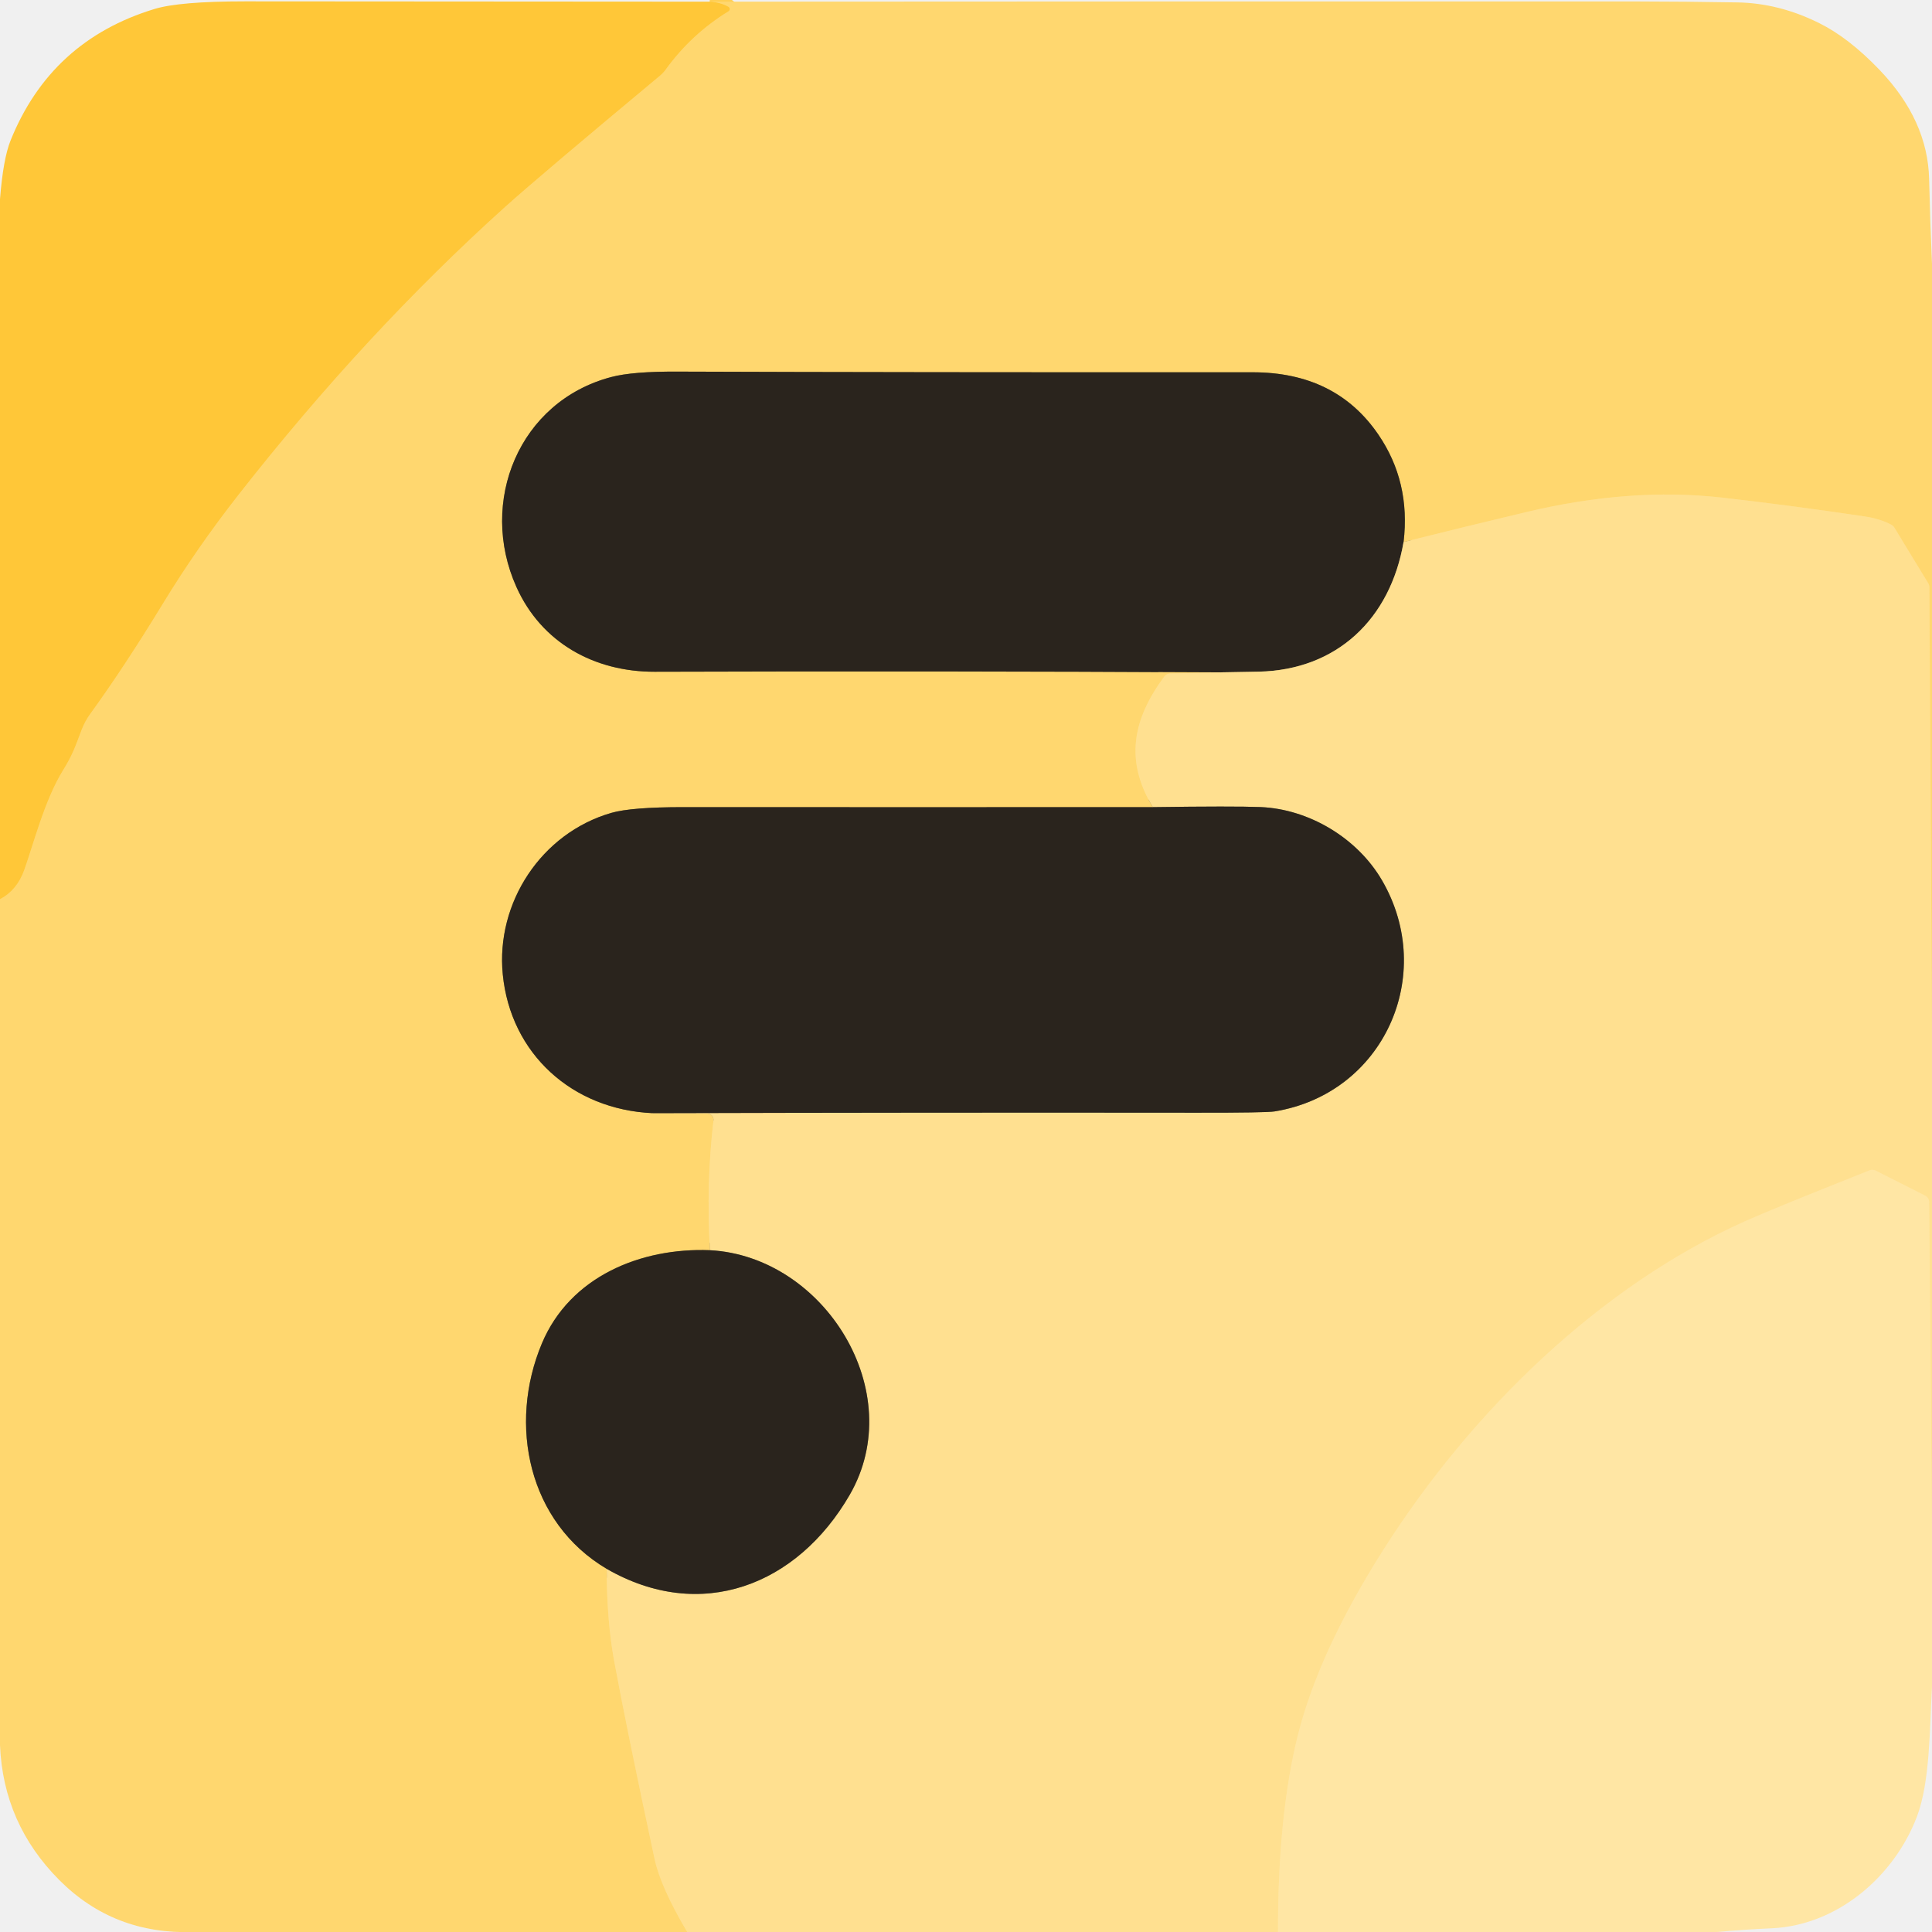
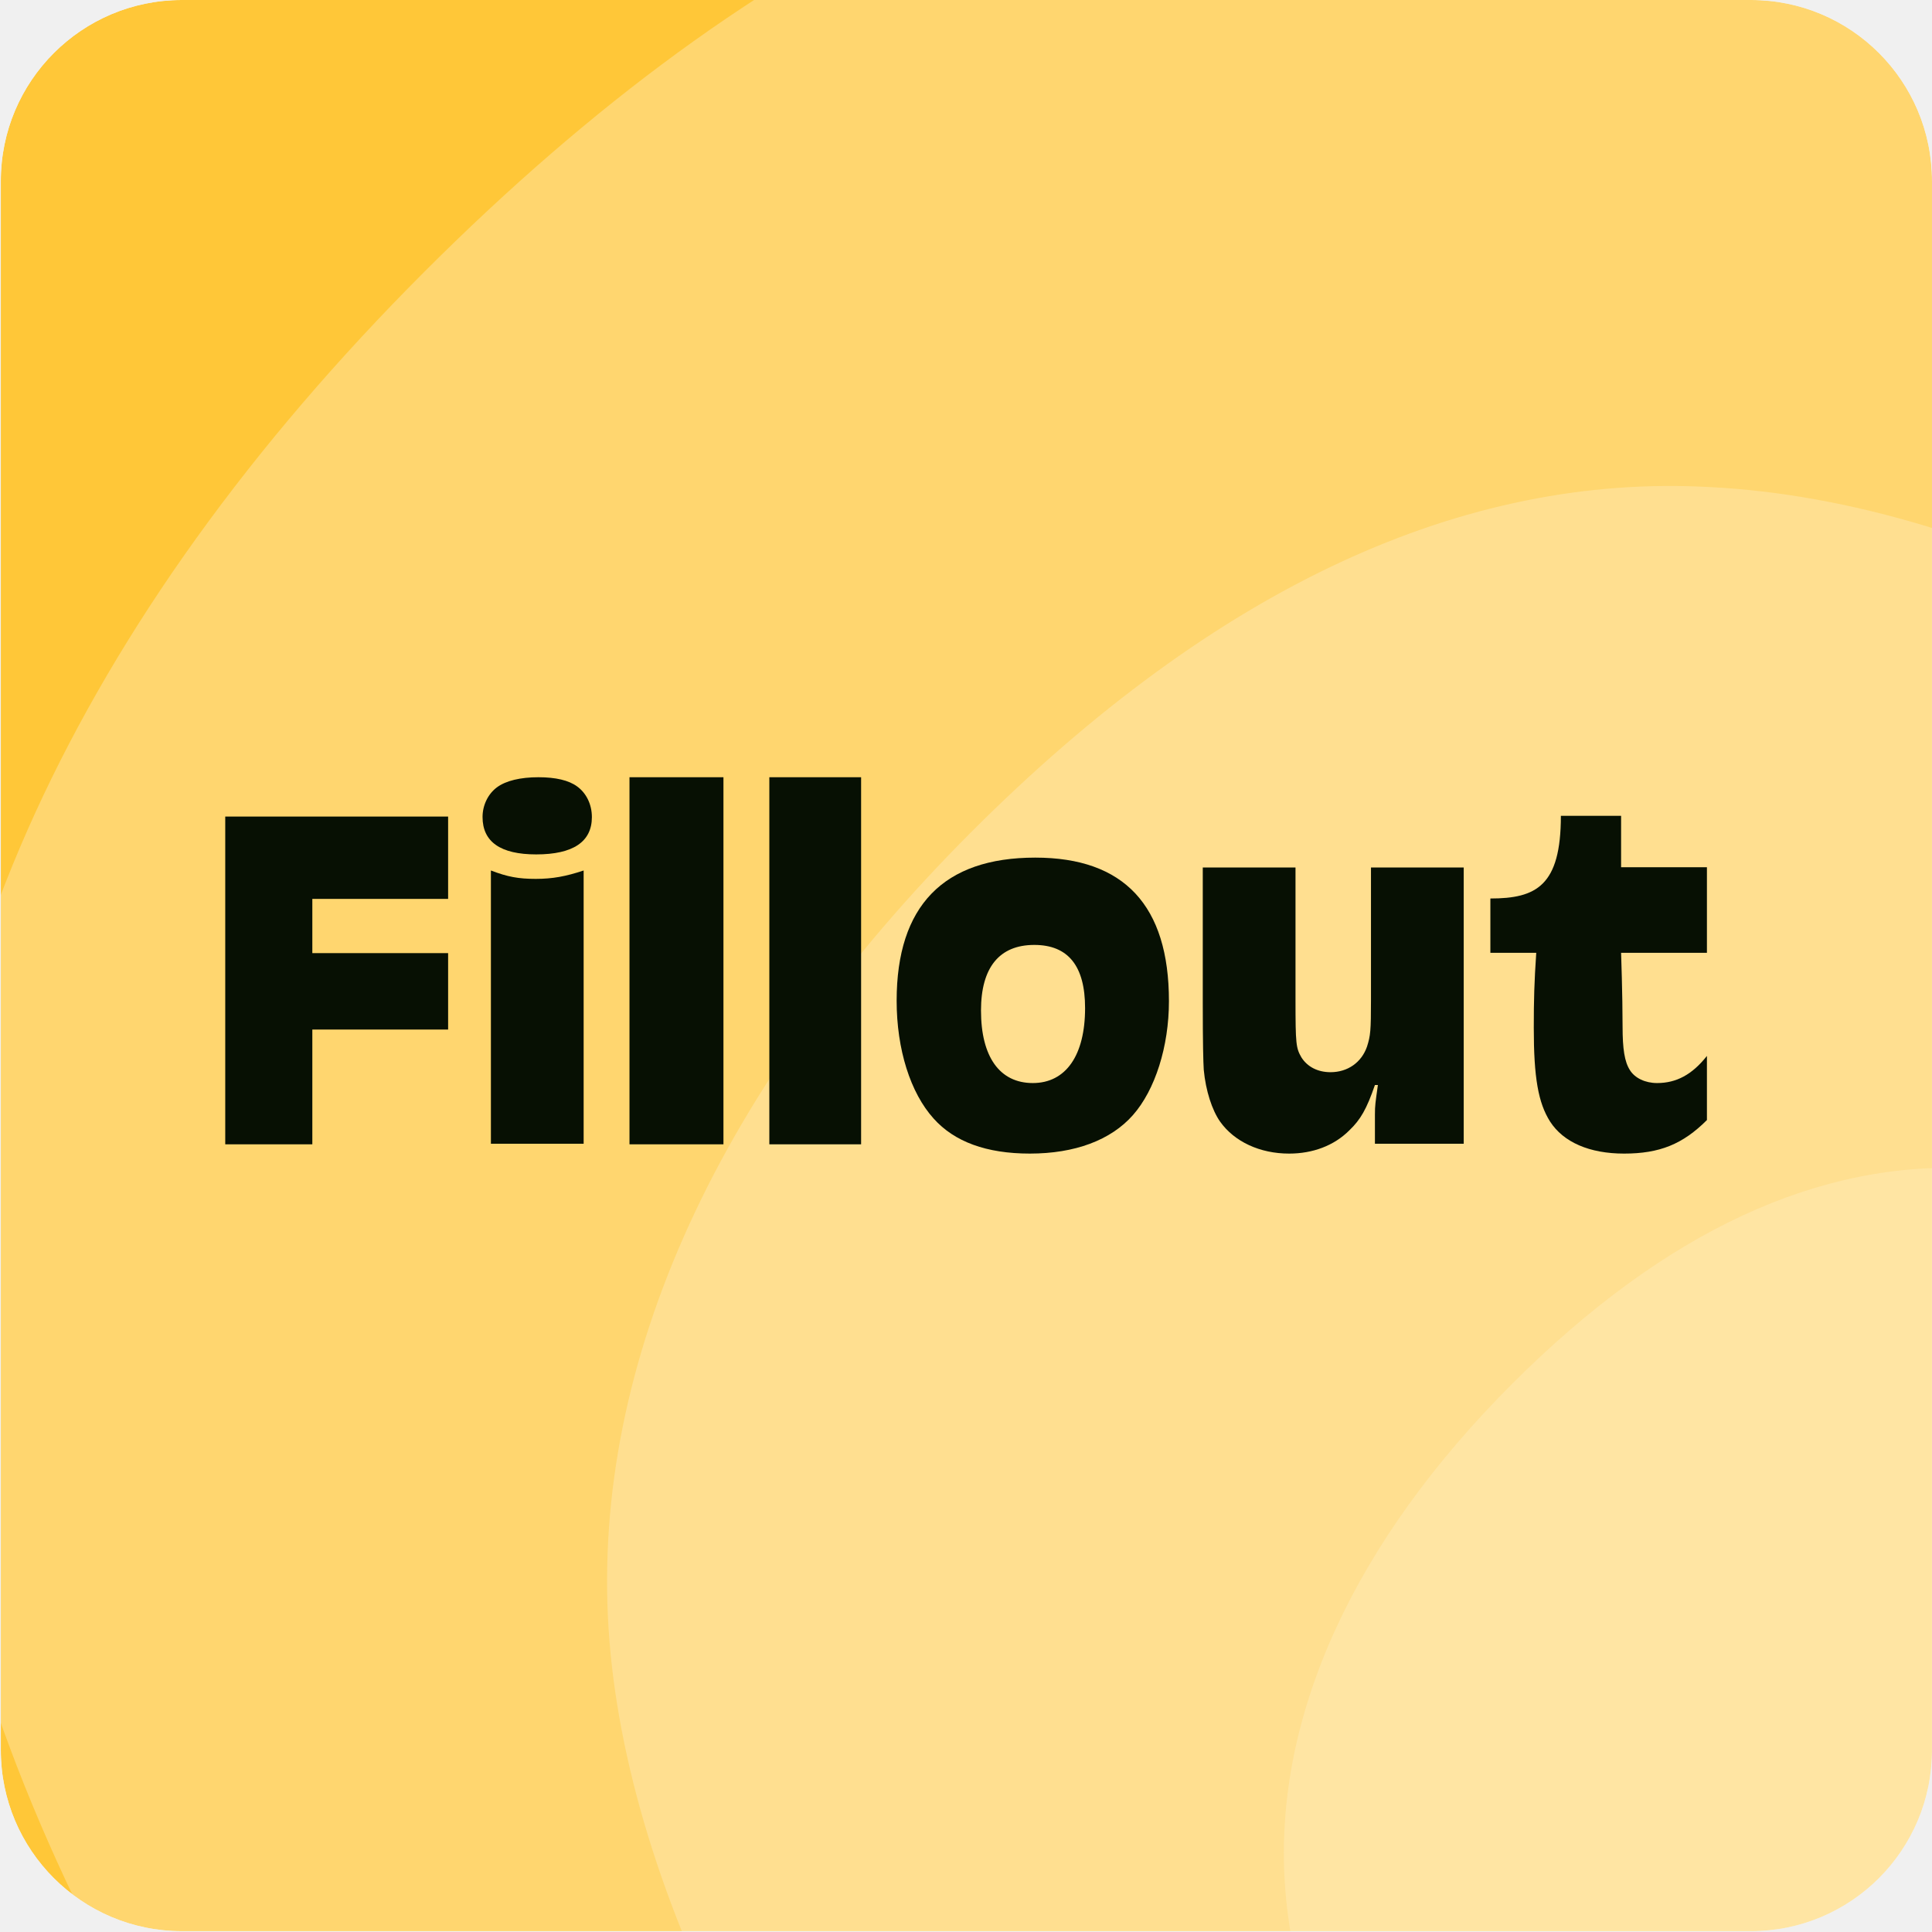
- <svg xmlns="http://www.w3.org/2000/svg" version="1.1" viewBox="0.00 0.00 256.00 256.00">
-   <g stroke-width="2.00" fill="none" stroke-linecap="butt">
-     <path stroke="#ffcf54" vector-effect="non-scaling-stroke" d="   M 94.04 0.22   Q 95.44 0.29 96.52 0.89   A 0.36 0.35 44.3 0 1 96.53 1.50   Q 91.62 4.51 88.21 9.22   A 4.59 4.27 -4.3 0 1 87.49 10.00   Q 71.54 23.28 66.92 27.43   Q 48.42 44.10 31.60 65.57   Q 26.10 72.59 21.61 79.95   Q 16.49 88.35 11.95 94.61   Q 11.26 95.56 10.82 96.70   C 9.99 98.87 9.66 99.97 8.35 102.07   C 5.90 106.04 4.44 111.86 3.21 115.29   Q 2.25 117.97 0.00 119.15" />
-     <path stroke="#ffdc80" vector-effect="non-scaling-stroke" d="   M 256.00 136.51   L 255.65 77.78   A 1.04 1.00 -62.3 0 0 255.51 77.30   L 251.00 69.89   A 1.04 0.99 -1.5 0 0 250.59 69.52   Q 249.08 68.73 247.13 68.44   Q 237.46 66.99 228.11 65.93   Q 216.01 64.57 202.25 67.85   Q 193.99 69.82 185.98 71.82" />
-     <path stroke="#957e46" vector-effect="non-scaling-stroke" d="   M 185.98 71.82   Q 186.93 63.85 182.63 57.57   Q 176.99 49.32 165.97 49.33   Q 119.57 49.35 89.76 49.24   Q 83.81 49.21 80.99 49.96   C 68.78 53.18 63.35 66.48 68.43 77.78   C 71.75 85.18 78.77 89.03 86.75 89.01   Q 124.23 88.89 161.71 89.09" />
-     <path stroke="#ffdc80" vector-effect="non-scaling-stroke" d="   M 161.71 89.09   L 155.06 89.24   A 1.03 1.01 -72.1 0 0 154.26 89.66   C 150.08 95.32 149.02 100.78 152.75 106.95" />
-     <path stroke="#957e46" vector-effect="non-scaling-stroke" d="   M 152.75 106.95   Q 121.62 106.97 90.56 106.95   Q 83.64 106.95 81.01 107.71   C 71.69 110.40 65.69 119.66 66.62 129.11   C 67.65 139.63 75.82 147.02 86.47 147.50" />
-     <path stroke="#ffdc80" vector-effect="non-scaling-stroke" d="   M 86.47 147.50   L 93.74 147.56   A 0.82 0.81 -86.8 0 1 94.54 148.47   Q 93.56 156.80 94.07 165.66" />
-     <path stroke="#957e46" vector-effect="non-scaling-stroke" d="   M 94.07 165.66   C 84.93 165.30 75.52 169.14 71.80 178.02   C 67.29 188.78 70.00 201.73 80.39 207.88" />
-     <path stroke="#ffdc80" vector-effect="non-scaling-stroke" d="   M 80.39 207.88   Q 80.40 214.77 81.38 220.09   Q 83.01 228.95 86.73 246.30   Q 87.52 250.02 91.06 256.00" />
-     <path stroke="#958257" vector-effect="non-scaling-stroke" d="   M 185.98 71.82   C 184.23 81.98 177.18 88.78 166.76 89.00   Q 164.22 89.05 161.71 89.09" />
-     <path stroke="#ffe39a" vector-effect="non-scaling-stroke" d="   M 256.00 202.01   L 255.62 159.27   A 0.93 0.93 0.0 0 0 255.11 158.44   L 248.53 155.11   A 0.98 0.97 46.8 0 0 247.72 155.08   Q 234.76 160.23 231.14 161.86   C 212.14 170.38 195.07 186.79 183.24 205.46   Q 174.74 218.87 171.96 229.98   Q 169.33 240.51 169.34 256.00" />
-     <path stroke="#958257" vector-effect="non-scaling-stroke" d="   M 80.39 207.88   C 92.84 215.05 105.62 210.11 112.58 198.09   C 120.48 184.45 109.22 166.46 94.07 165.66" />
-     <path stroke="#958257" vector-effect="non-scaling-stroke" d="   M 86.47 147.50   Q 122.58 147.40 158.62 147.44   Q 167.75 147.45 168.88 147.27   C 183.35 144.92 190.40 129.19 183.14 116.68   C 179.87 111.04 173.45 107.21 167.02 106.94   Q 163.49 106.80 152.75 106.95" />
+ <svg xmlns="http://www.w3.org/2000/svg" viewBox="1.562 0 398.438 398.438" fill="none">
+   <mask id="mask0_114_53" style="mask-type:luminance" maskUnits="userSpaceOnUse" x="1" y="0" width="399" height="399">
+     <path d="M362.661 0H39.068C18.446 0 1.729 16.717 1.729 37.338V360.932C1.729 381.553 18.446 398.27 39.068 398.27H362.661C383.282 398.27 399.999 381.553 399.999 360.932V37.338C399.999 16.717 383.282 0 362.661 0Z" fill="white" />
+   </mask>
+   <g mask="url(#mask0_114_53)">
+     <path d="M362.661 0H39.068C18.446 0 1.729 16.717 1.729 37.338V360.932C1.729 381.553 18.446 398.27 39.068 398.27H362.661C383.282 398.27 399.999 381.553 399.999 360.932V37.338C399.999 16.717 383.282 0 362.661 0Z" fill="#FFC738" />
+     <path d="M553.197 537.336C411.301 679.232 263.144 674.548 110.304 521.707C37.823 449.226 -9.435 357.823 -14.14 282.171C-18.846 206.517 17.429 127.699 89.165 55.963C158.536 -13.408 228.685 -45.74 298.823 -41.821C376.84 -37.904 468.243 9.353 546.238 87.349C697.504 238.614 699.823 390.71 553.197 537.336Z" fill="#FFEEC2" fill-opacity="0.4" />
+     <path d="M539.249 521.235C436.214 624.267 328.591 620.823 217.524 509.754C164.852 457.081 130.498 390.672 127.058 335.716C123.618 280.76 149.946 223.516 202.035 171.427C252.407 121.055 303.354 97.589 354.304 100.456C410.977 103.324 477.385 137.678 534.067 194.357C643.988 304.281 645.716 414.765 539.249 521.235Z" fill="#FFEEC2" fill-opacity="0.4" />
+     <path d="M524.803 504.638C460.307 569.136 392.89 566.933 323.269 497.313C290.252 464.299 268.705 422.684 266.527 388.258C264.35 353.832 280.818 317.985 313.426 285.377C344.956 253.845 376.861 239.167 408.777 240.984C444.281 242.804 485.893 264.351 521.42 299.878C590.325 368.783 591.452 437.991 524.803 504.638Z" fill="#FFEEC2" fill-opacity="0.4" />
+     <path d="M512.217 490.186C481.357 521.046 449.078 519.971 415.725 486.62C399.907 470.803 389.58 450.873 388.525 434.388C387.472 417.907 395.348 400.748 410.948 385.145C426.038 370.058 441.307 363.041 456.588 363.919C473.586 364.803 493.516 375.131 510.536 392.151C543.545 425.16 544.107 458.296 512.217 490.186Z" fill="#FFEEC2" fill-opacity="0.4" />
  </g>
-   <path fill="#ffc738" d="   M 94.04 0.22   Q 95.44 0.29 96.52 0.89   A 0.36 0.35 44.3 0 1 96.53 1.50   Q 91.62 4.51 88.21 9.22   A 4.59 4.27 -4.3 0 1 87.49 10.00   Q 71.54 23.28 66.92 27.43   Q 48.42 44.10 31.60 65.57   Q 26.10 72.59 21.61 79.95   Q 16.49 88.35 11.95 94.61   Q 11.26 95.56 10.82 96.70   C 9.99 98.87 9.66 99.97 8.35 102.07   C 5.90 106.04 4.44 111.86 3.21 115.29   Q 2.25 117.97 0.00 119.15   L 0.00 26.38   Q 0.42 21.07 1.39 18.64   Q 6.72 5.37 20.47 1.19   Q 23.77 0.18 32.50 0.18   Q 63.27 0.20 94.04 0.22   Z" />
-   <path fill="#ffd76f" d="   M 256.00 34.98   L 256.00 136.51   L 255.65 77.78   A 1.04 1.00 -62.3 0 0 255.51 77.30   L 251.00 69.89   A 1.04 0.99 -1.5 0 0 250.59 69.52   Q 249.08 68.73 247.13 68.44   Q 237.46 66.99 228.11 65.93   Q 216.01 64.57 202.25 67.85   Q 193.99 69.82 185.98 71.82   Q 186.93 63.85 182.63 57.57   Q 176.99 49.32 165.97 49.33   Q 119.57 49.35 89.76 49.24   Q 83.81 49.21 80.99 49.96   C 68.78 53.18 63.35 66.48 68.43 77.78   C 71.75 85.18 78.77 89.03 86.75 89.01   Q 124.23 88.89 161.71 89.09   L 155.06 89.24   A 1.03 1.01 -72.1 0 0 154.26 89.66   C 150.08 95.32 149.02 100.78 152.75 106.95   Q 121.62 106.97 90.56 106.95   Q 83.64 106.95 81.01 107.71   C 71.69 110.40 65.69 119.66 66.62 129.11   C 67.65 139.63 75.82 147.02 86.47 147.50   L 93.74 147.56   A 0.82 0.81 -86.8 0 1 94.54 148.47   Q 93.56 156.80 94.07 165.66   C 84.93 165.30 75.52 169.14 71.80 178.02   C 67.29 188.78 70.00 201.73 80.39 207.88   Q 80.40 214.77 81.38 220.09   Q 83.01 228.95 86.73 246.30   Q 87.52 250.02 91.06 256.00   L 25.63 256.00   Q 15.10 256.37 7.87 249.13   Q 0.44 241.68 0.00 231.26   L 0.00 119.15   Q 2.25 117.97 3.21 115.29   C 4.44 111.86 5.90 106.04 8.35 102.07   C 9.66 99.97 9.99 98.87 10.82 96.70   Q 11.26 95.56 11.95 94.61   Q 16.49 88.35 21.61 79.95   Q 26.10 72.59 31.60 65.57   Q 48.42 44.10 66.92 27.43   Q 71.54 23.28 87.49 10.00   A 4.59 4.27 -4.3 0 0 88.21 9.22   Q 91.62 4.51 96.53 1.50   A 0.36 0.35 44.3 0 0 96.52 0.89   Q 95.44 0.29 94.04 0.22   Q 155.27 0.18 216.50 0.19   Q 223.36 0.20 230.25 0.32   Q 235.74 0.42 241.05 3.06   Q 244.98 5.01 249.04 9.25   Q 255.44 15.93 255.62 23.74   Q 255.75 29.37 256.00 34.98   Z" />
-   <path fill="#2a241d" d="   M 185.98 71.82   C 184.23 81.98 177.18 88.78 166.76 89.00   Q 164.22 89.05 161.71 89.09   Q 124.23 88.89 86.75 89.01   C 78.77 89.03 71.75 85.18 68.43 77.78   C 63.35 66.48 68.78 53.18 80.99 49.96   Q 83.81 49.21 89.76 49.24   Q 119.57 49.35 165.97 49.33   Q 176.99 49.32 182.63 57.57   Q 186.93 63.85 185.98 71.82   Z" />
-   <path fill="#ffe090" d="   M 256.00 136.51   L 256.00 202.01   L 255.62 159.27   A 0.93 0.93 0.0 0 0 255.11 158.44   L 248.53 155.11   A 0.98 0.97 46.8 0 0 247.72 155.08   Q 234.76 160.23 231.14 161.86   C 212.14 170.38 195.07 186.79 183.24 205.46   Q 174.74 218.87 171.96 229.98   Q 169.33 240.51 169.34 256.00   L 91.06 256.00   Q 87.52 250.02 86.73 246.30   Q 83.01 228.95 81.38 220.09   Q 80.40 214.77 80.39 207.88   C 92.84 215.05 105.62 210.11 112.58 198.09   C 120.48 184.45 109.22 166.46 94.07 165.66   Q 93.56 156.80 94.54 148.47   A 0.82 0.81 -86.8 0 0 93.74 147.56   L 86.47 147.50   Q 122.58 147.40 158.62 147.44   Q 167.75 147.45 168.88 147.27   C 183.35 144.92 190.40 129.19 183.14 116.68   C 179.87 111.04 173.45 107.21 167.02 106.94   Q 163.49 106.80 152.75 106.95   C 149.02 100.78 150.08 95.32 154.26 89.66   A 1.03 1.01 -72.1 0 1 155.06 89.24   L 161.71 89.09   Q 164.22 89.05 166.76 89.00   C 177.18 88.78 184.23 81.98 185.98 71.82   Q 193.99 69.82 202.25 67.85   Q 216.01 64.57 228.11 65.93   Q 237.46 66.99 247.13 68.44   Q 249.08 68.73 250.59 69.52   A 1.04 0.99 -1.5 0 1 251.00 69.89   L 255.51 77.30   A 1.04 1.00 -62.3 0 1 255.65 77.78   L 256.00 136.51   Z" />
-   <path fill="#2a241d" d="   M 152.75 106.95   Q 163.49 106.80 167.02 106.94   C 173.45 107.21 179.87 111.04 183.14 116.68   C 190.40 129.19 183.35 144.92 168.88 147.27   Q 167.75 147.45 158.62 147.44   Q 122.58 147.40 86.47 147.50   C 75.82 147.02 67.65 139.63 66.62 129.11   C 65.69 119.66 71.69 110.40 81.01 107.71   Q 83.64 106.95 90.56 106.95   Q 121.62 106.97 152.75 106.95   Z" />
-   <path fill="#ffe6a4" d="   M 256.00 202.01   L 256.00 223.48   C 255.69 229.00 255.75 236.12 254.00 240.72   C 251.04 248.51 243.59 255.11 234.75 255.51   Q 231.12 255.67 227.51 256.00   L 169.34 256.00   Q 169.33 240.51 171.96 229.98   Q 174.74 218.87 183.24 205.46   C 195.07 186.79 212.14 170.38 231.14 161.86   Q 234.76 160.23 247.72 155.08   A 0.98 0.97 46.8 0 1 248.53 155.11   L 255.11 158.44   A 0.93 0.93 0.0 0 1 255.62 159.27   L 256.00 202.01   Z" />
-   <path fill="#2a241d" d="   M 94.07 165.66   C 109.22 166.46 120.48 184.45 112.58 198.09   C 105.62 210.11 92.84 215.05 80.39 207.88   C 70.00 201.73 67.29 188.78 71.80 178.02   C 75.52 169.14 84.93 165.30 94.07 165.66   Z" />
+   <path d="M215.064 176.867C233.375 176.867 242.633 186.735 242.633 206.471C242.633 215.83 239.784 224.782 235.206 229.97C230.629 235.159 223.202 237.905 213.945 237.905C204.992 237.905 198.38 235.464 194.107 230.683C189.326 225.393 186.478 216.44 186.478 206.369C186.478 186.837 196.142 176.867 215.064 176.867ZM214.86 194.873C207.637 194.873 203.873 199.553 203.873 208.404C203.873 217.966 207.739 223.358 214.555 223.358C221.371 223.358 225.339 217.661 225.339 207.895C225.339 199.248 221.88 194.873 214.86 194.873Z" fill="#071003" />
+   <path d="M303.425 178.902V235.871H285.114V229.869C285.114 227.936 285.215 227.428 285.724 223.765H285.114C283.384 228.75 282.163 230.887 279.824 233.125C276.67 236.278 272.295 237.906 267.412 237.906C261.41 237.906 256.12 235.464 253.17 231.293C251.542 228.954 250.22 224.986 249.813 220.612C249.711 218.882 249.61 215.424 249.61 206.675V178.902H268.735V206.166C268.735 215.322 268.837 216.136 269.956 218.069C271.176 220.001 273.313 221.12 275.958 221.12C279.518 221.12 282.367 219.086 283.486 215.83C284.198 213.592 284.3 212.575 284.3 206.166V178.902H303.425Z" fill="#071003" />
+   <path d="M160.223 235.993V160.289H179.149V235.993H160.223Z" fill="#071003" />
+   <path d="M131.382 235.993V160.289H150.759V235.993H131.382Z" fill="#071003" />
+   <path d="M48.014 168.399H93.978V185.38H65.974V196.563H93.978V212.324H65.974V235.993H48.014V168.399Z" fill="#071003" />
+   <path d="M102.802 235.874L102.802 179.521C106.26 180.844 108.498 181.251 112.059 181.251C115.518 181.251 118.265 180.742 121.927 179.521L121.927 235.874H102.802Z" fill="#071003" />
+   <path d="M112.148 176.205C104.796 176.205 101.079 173.632 101.079 168.486C101.079 166.046 102.223 163.712 104.061 162.359C105.899 161.006 108.881 160.29 112.598 160.29C116.192 160.29 118.847 160.927 120.562 162.173C122.482 163.553 123.626 165.887 123.626 168.513C123.626 173.606 119.745 176.205 112.148 176.205Z" fill="#071003" />
+   <path fill-rule="evenodd" clip-rule="evenodd" d="M323.463 168.246C323.463 182.692 318.384 185.297 308.923 185.297V196.501H318.384C317.977 202.503 317.875 206.166 317.875 211.964C317.875 222.239 318.791 227.427 321.232 231.293C323.979 235.566 329.371 237.906 336.492 237.906C343.817 237.906 348.598 235.973 353.583 230.988V217.763C350.531 221.629 347.275 223.358 343.308 223.358C340.866 223.358 338.73 222.341 337.713 220.713C336.594 218.984 336.187 216.339 336.187 211.659C336.187 205.148 335.882 196.501 335.882 196.501H353.583V178.856H335.882V168.246H323.463Z" fill="#071003" />
</svg>
